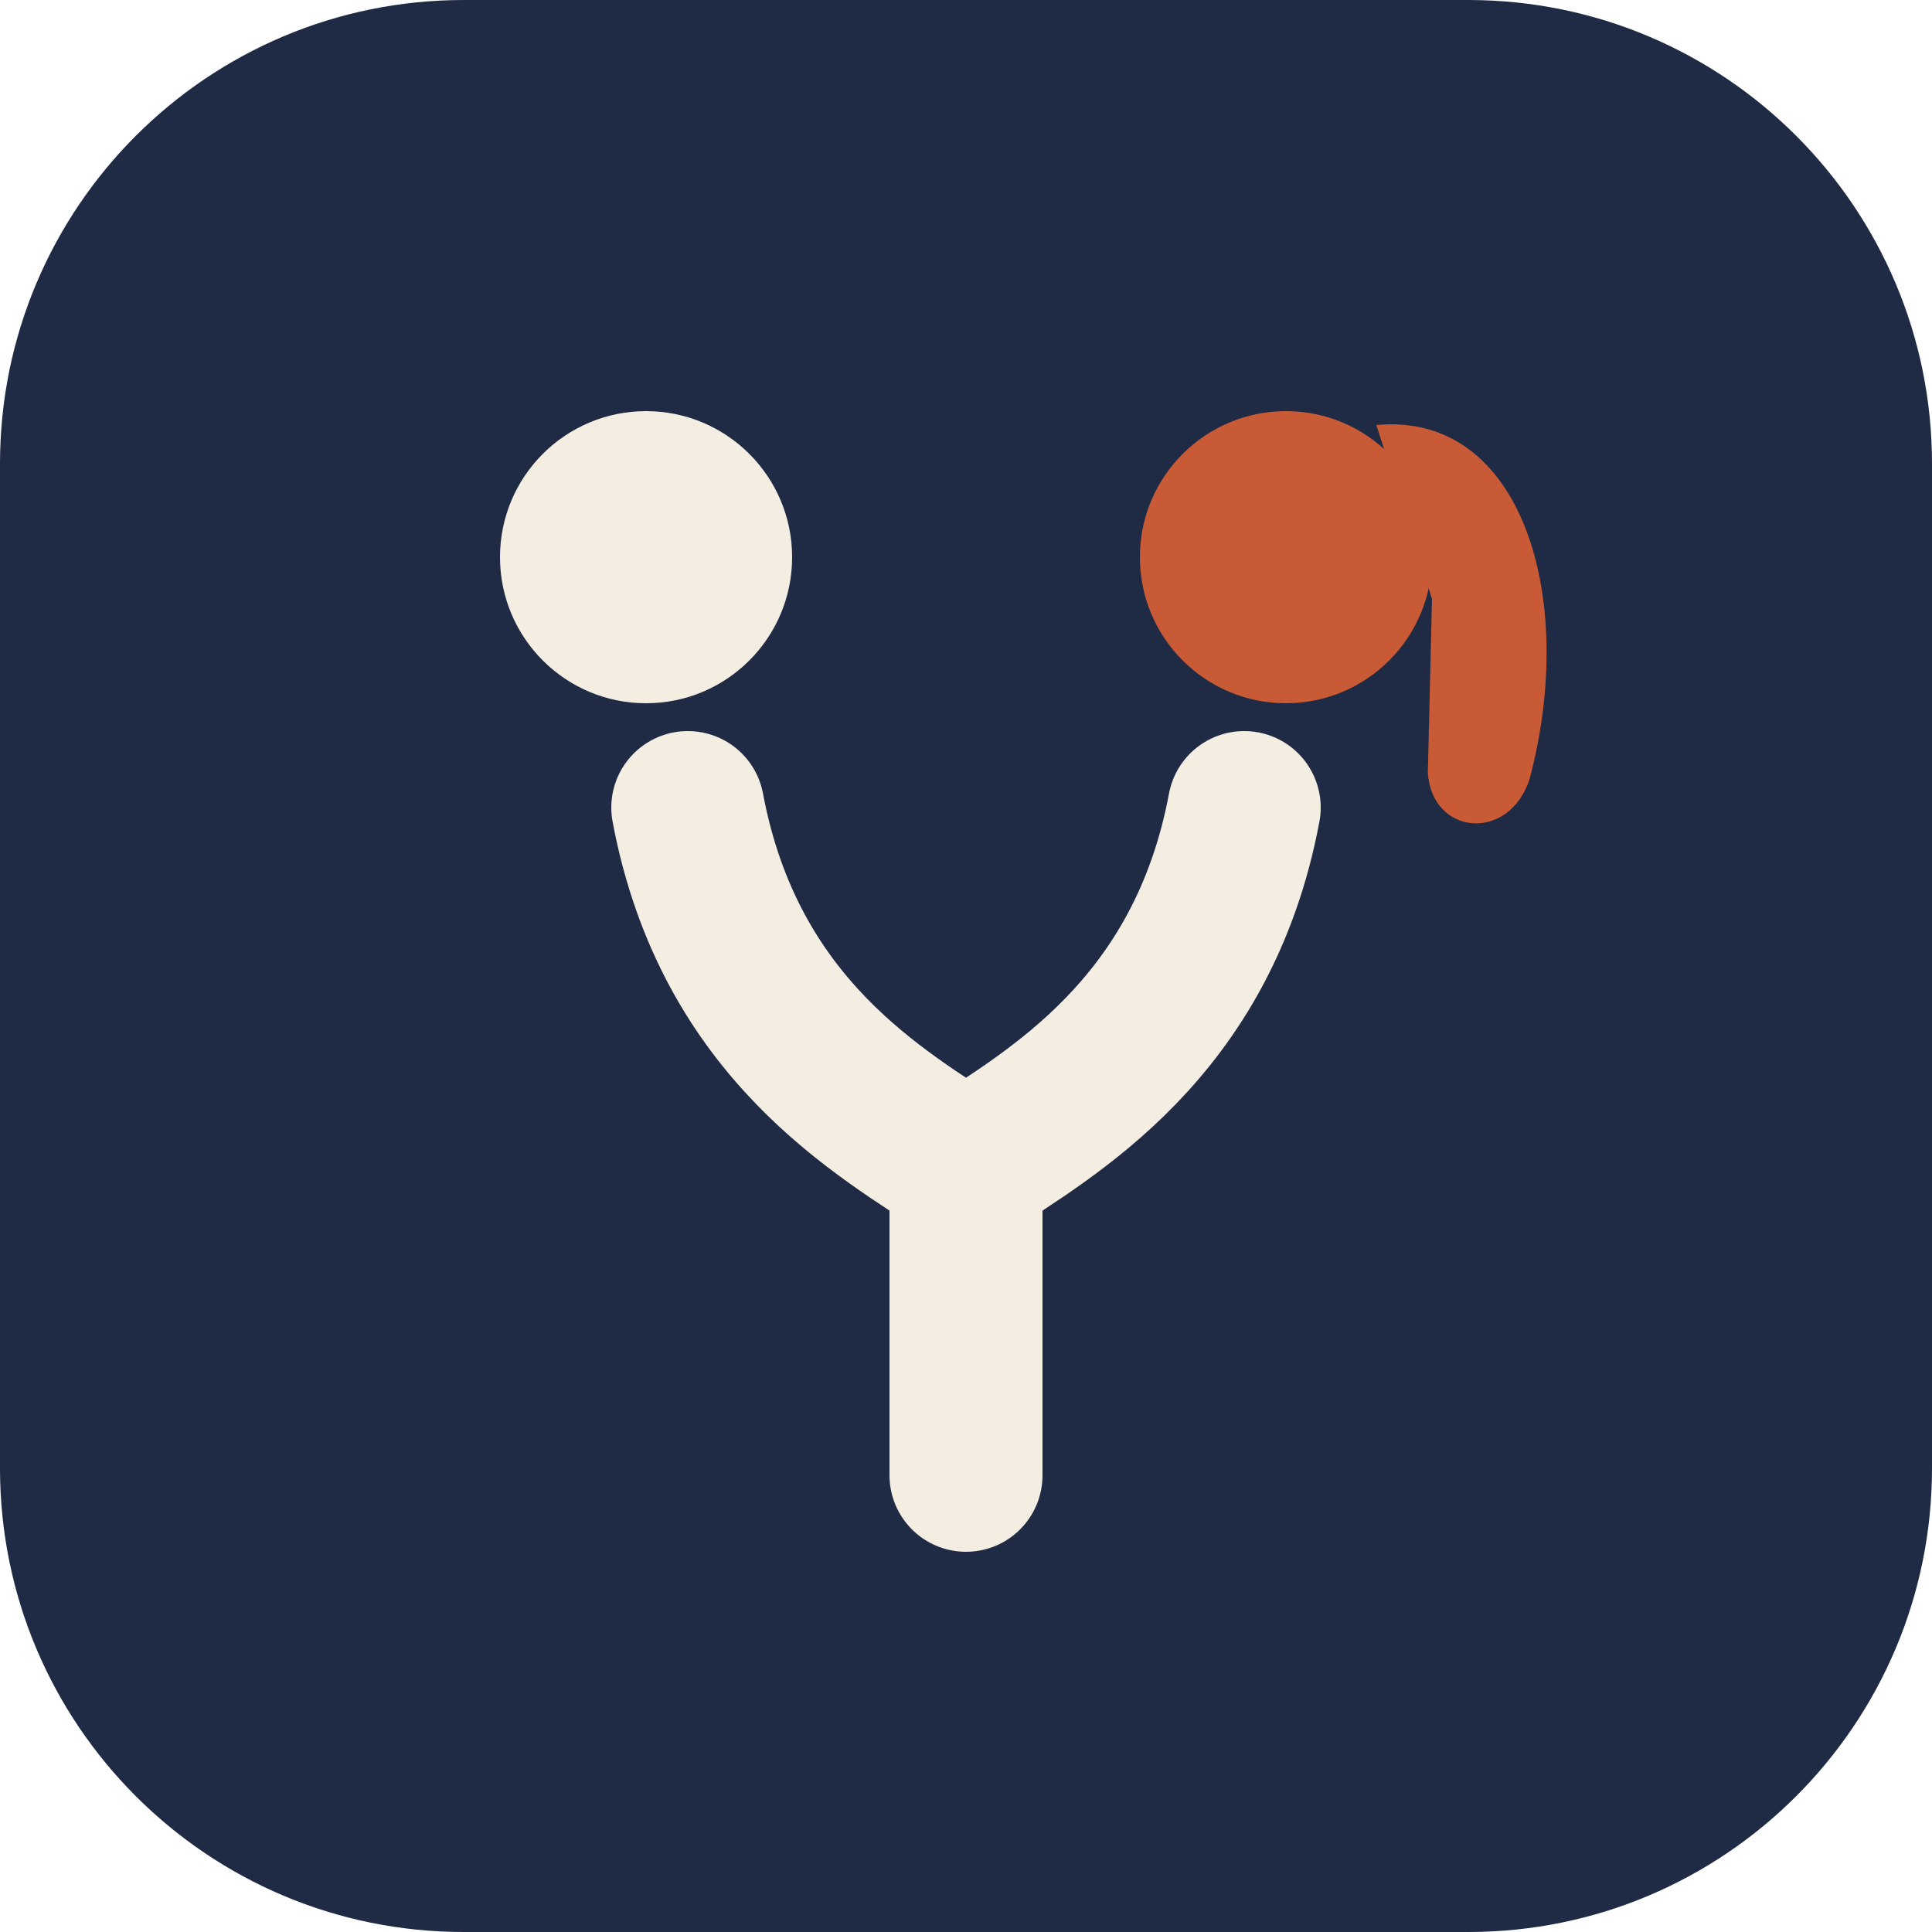
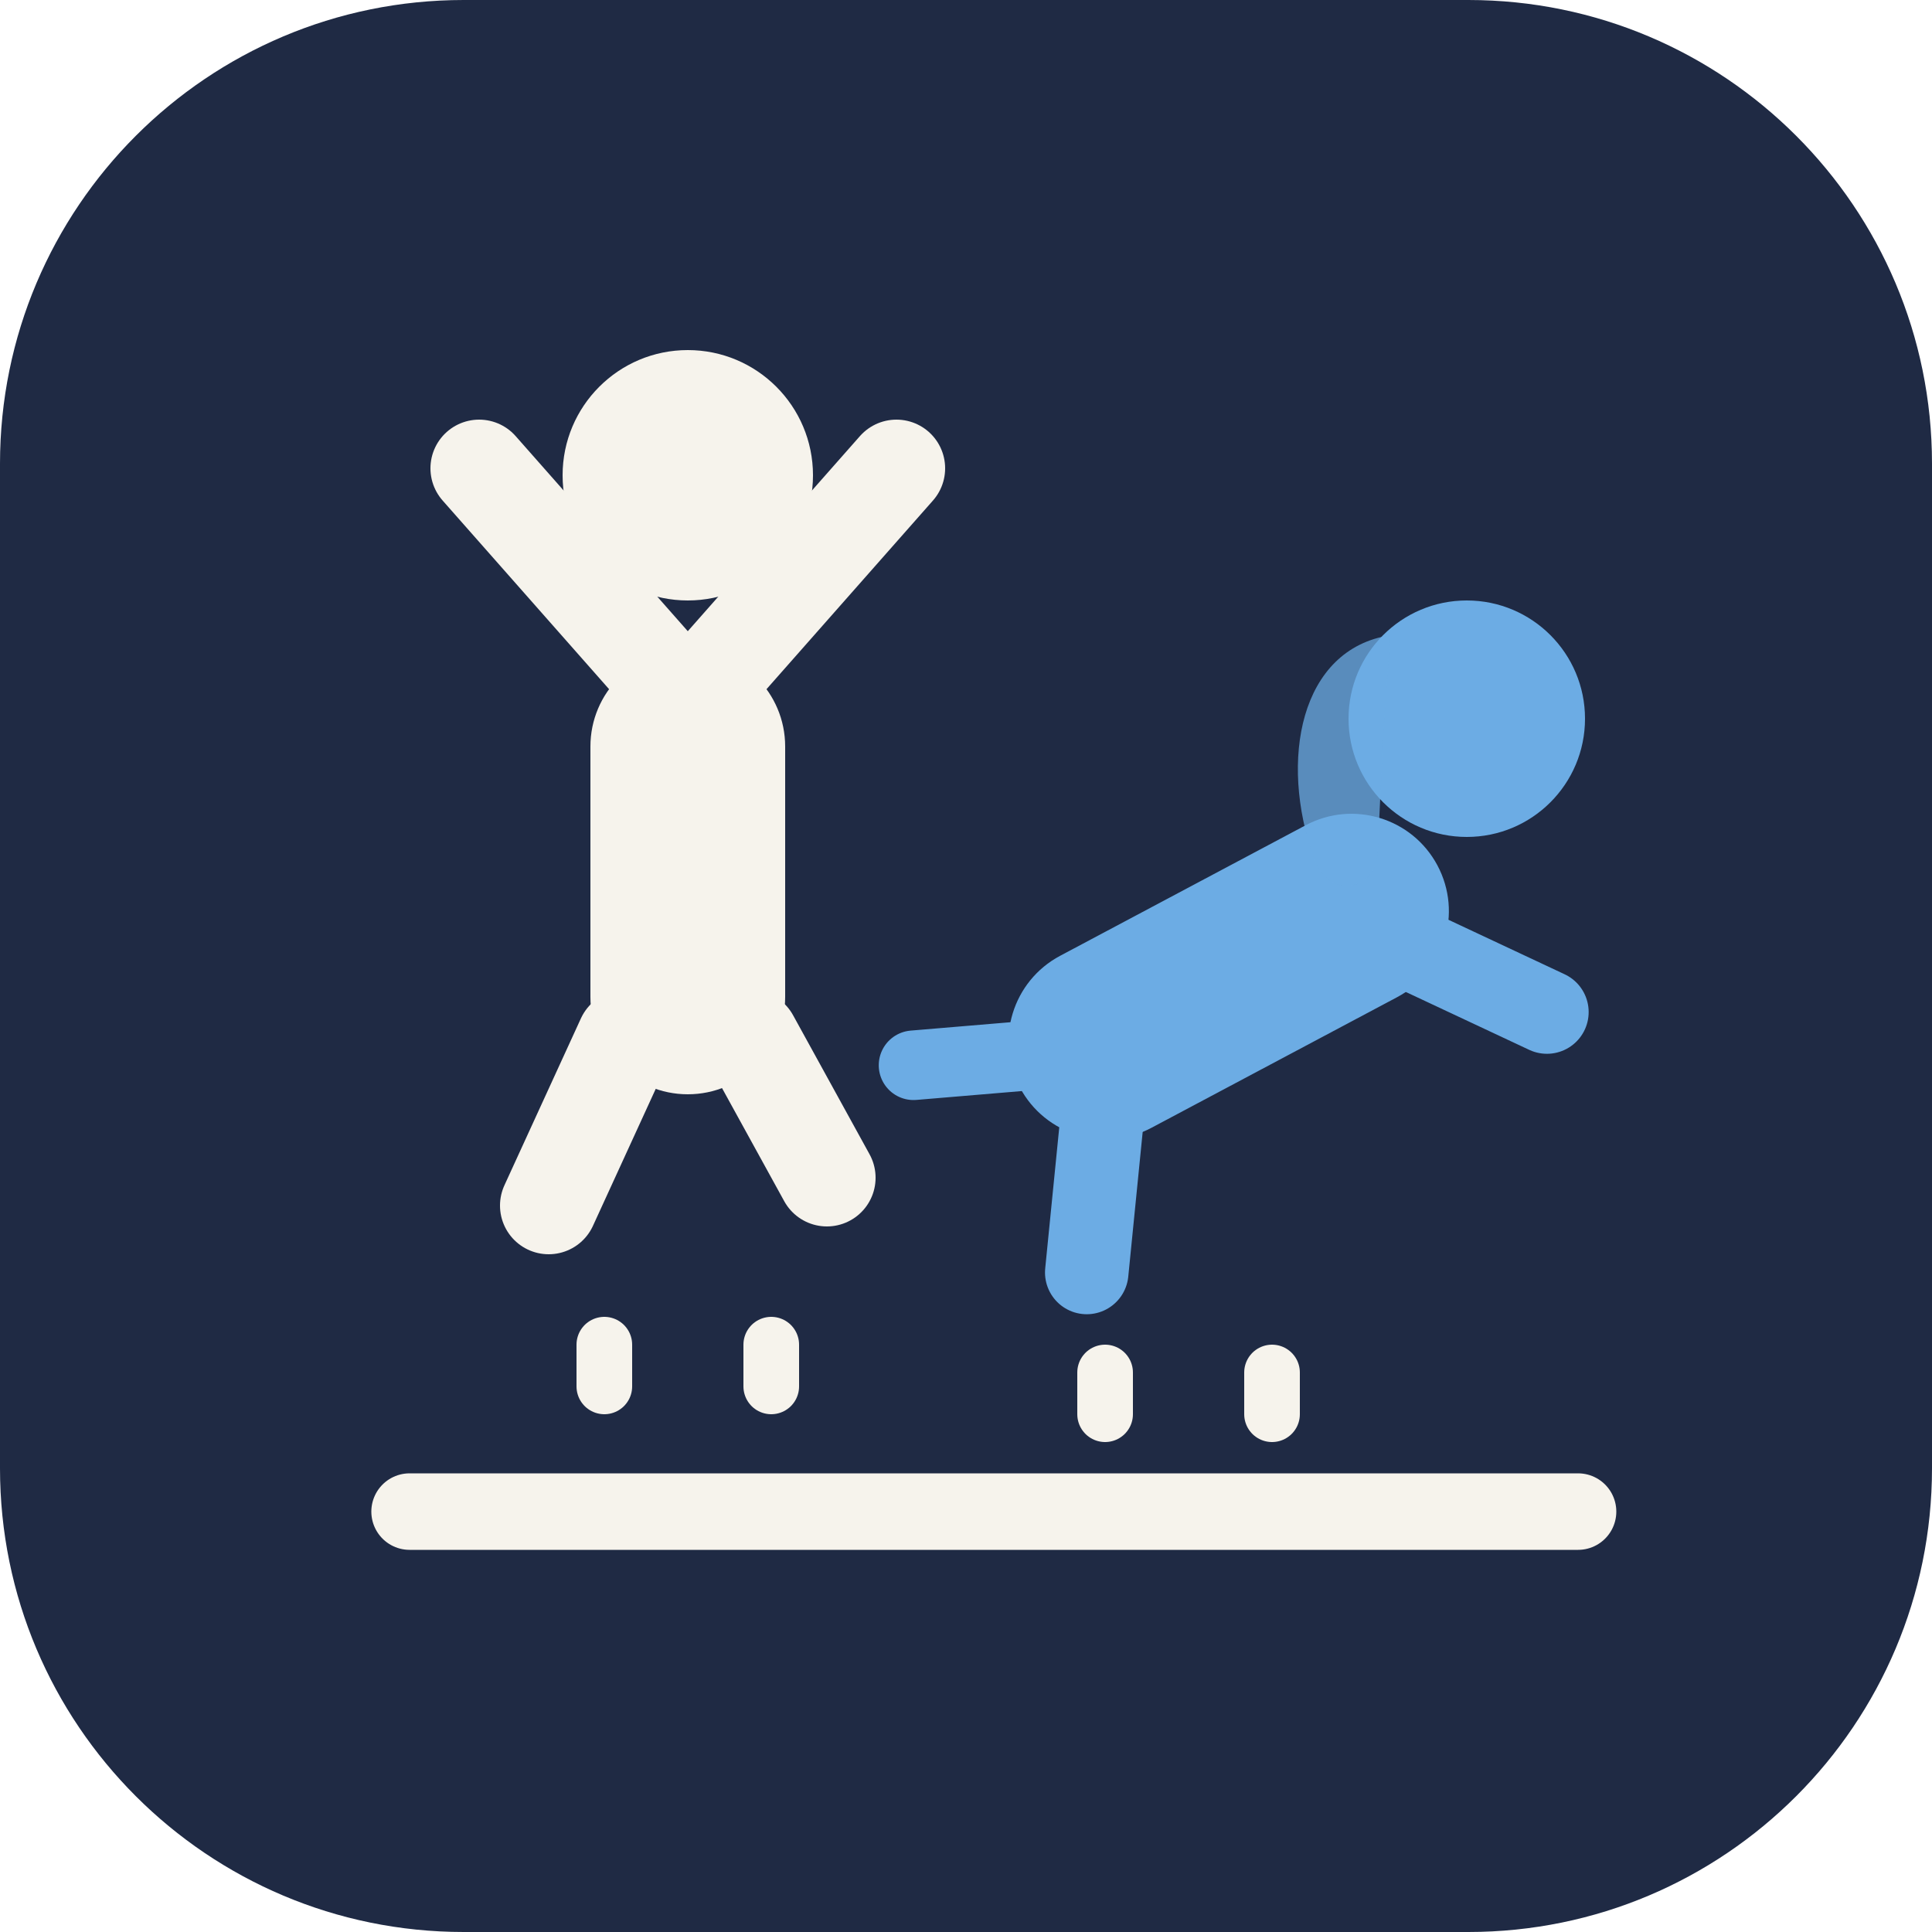
<svg xmlns="http://www.w3.org/2000/svg" viewBox="0 0 100 100" width="100" height="100">
  <rect width="100" height="100" rx="24" fill="#1F2A44" />
-   <g transform="translate(14 13) scale(0.72)">
-     <path d="M30 40 C 33 56, 44 62, 50 66 C 56 62, 67 56, 70 40" fill="none" stroke="#F4EDE1" stroke-width="11" stroke-linecap="round" stroke-linejoin="round" />
-     <path d="M50 66 L50 88" fill="none" stroke="#F4EDE1" stroke-width="11" stroke-linecap="round" />
-     <circle cx="27" cy="22" r="10.5" fill="#F4EDE1" />
-     <circle cx="73" cy="22" r="10.5" fill="#C85A35" />
-     <path d="M79.5 12.5 C 90 11.5, 94 25, 90.5 38 C 89 42.5, 83.5 42, 83.2 37.5 L 83.5 25 Z" fill="#C85A35" />
+   <g transform="translate(14 12) scale(.72)">
+     <path d="M30 34 L15 17 M30 34 L45 17" stroke="#F6F3EC" stroke-width="7" stroke-linecap="round" />
+     <path d="M25.5 58 L20 70 M34.5 58 L40 68" stroke="#F6F3EC" stroke-width="7" stroke-linecap="round" />
+     <rect x="23" y="30" width="14" height="32" rx="7" fill="#F6F3EC" />
+     <circle cx="30" cy="17.5" r="9" fill="#F6F3EC" />
+     <g transform="rotate(-28 68 54)">
+       <rect x="52" y="47" width="34" height="14" rx="7" fill="#6CACE4" />
+       <path d="M56 59 L50 68 M82 59 L88 67" stroke="#6CACE4" stroke-width="6" stroke-linecap="round" />
+       <path d="M53 52 L46 49" stroke="#6CACE4" stroke-width="5" stroke-linecap="round" />
+     </g>
+     <circle cx="86" cy="35" r="8.5" fill="#6CACE4" />
+     <path d="M80.5 29 C 74 30, 72.5 38, 75 45 C 76 48, 79.5 47.5, 79.6 44.5 L 80 36 Z" fill="#6CACE4" opacity="0.75" />
+     <path d="M10 92 H 94" stroke="#F6F3EC" stroke-width="5.5" stroke-linecap="round" />
+     <path d="M24 80 v3 M36 80 v3 M60 82 v3 M72 82 v3" stroke="#F6F3EC" stroke-width="4" stroke-linecap="round" />
  </g>
</svg>
